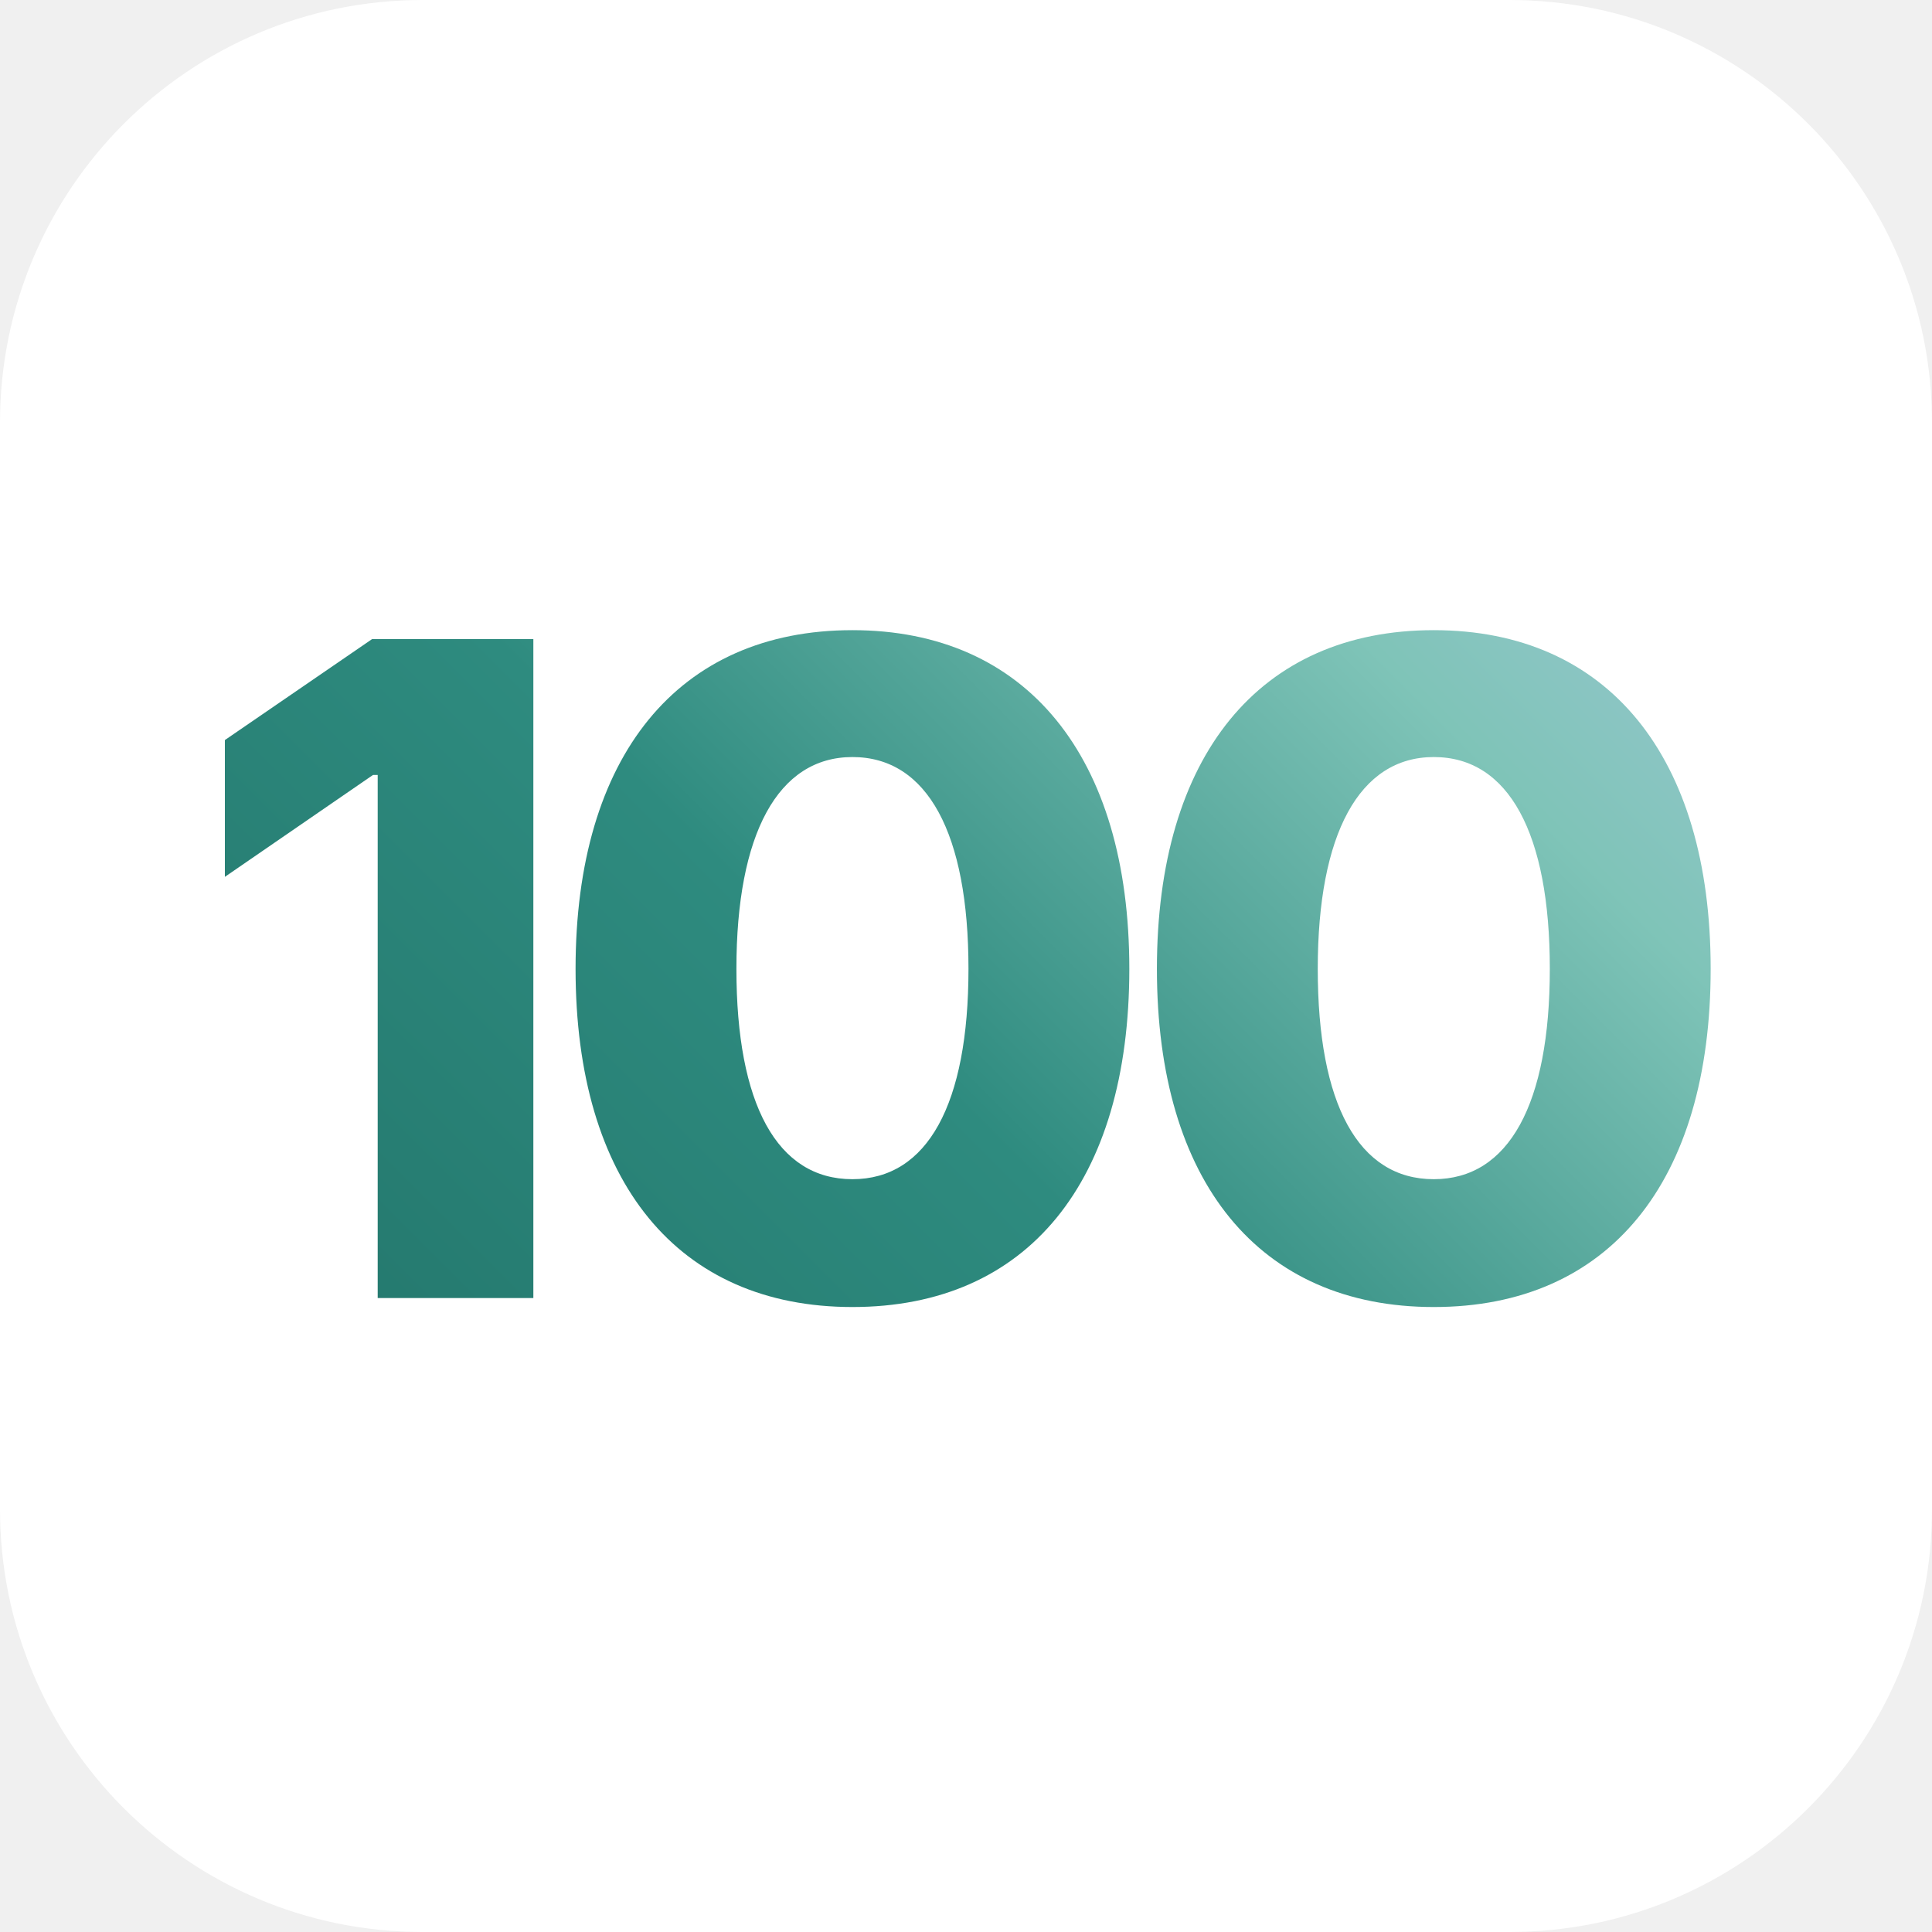
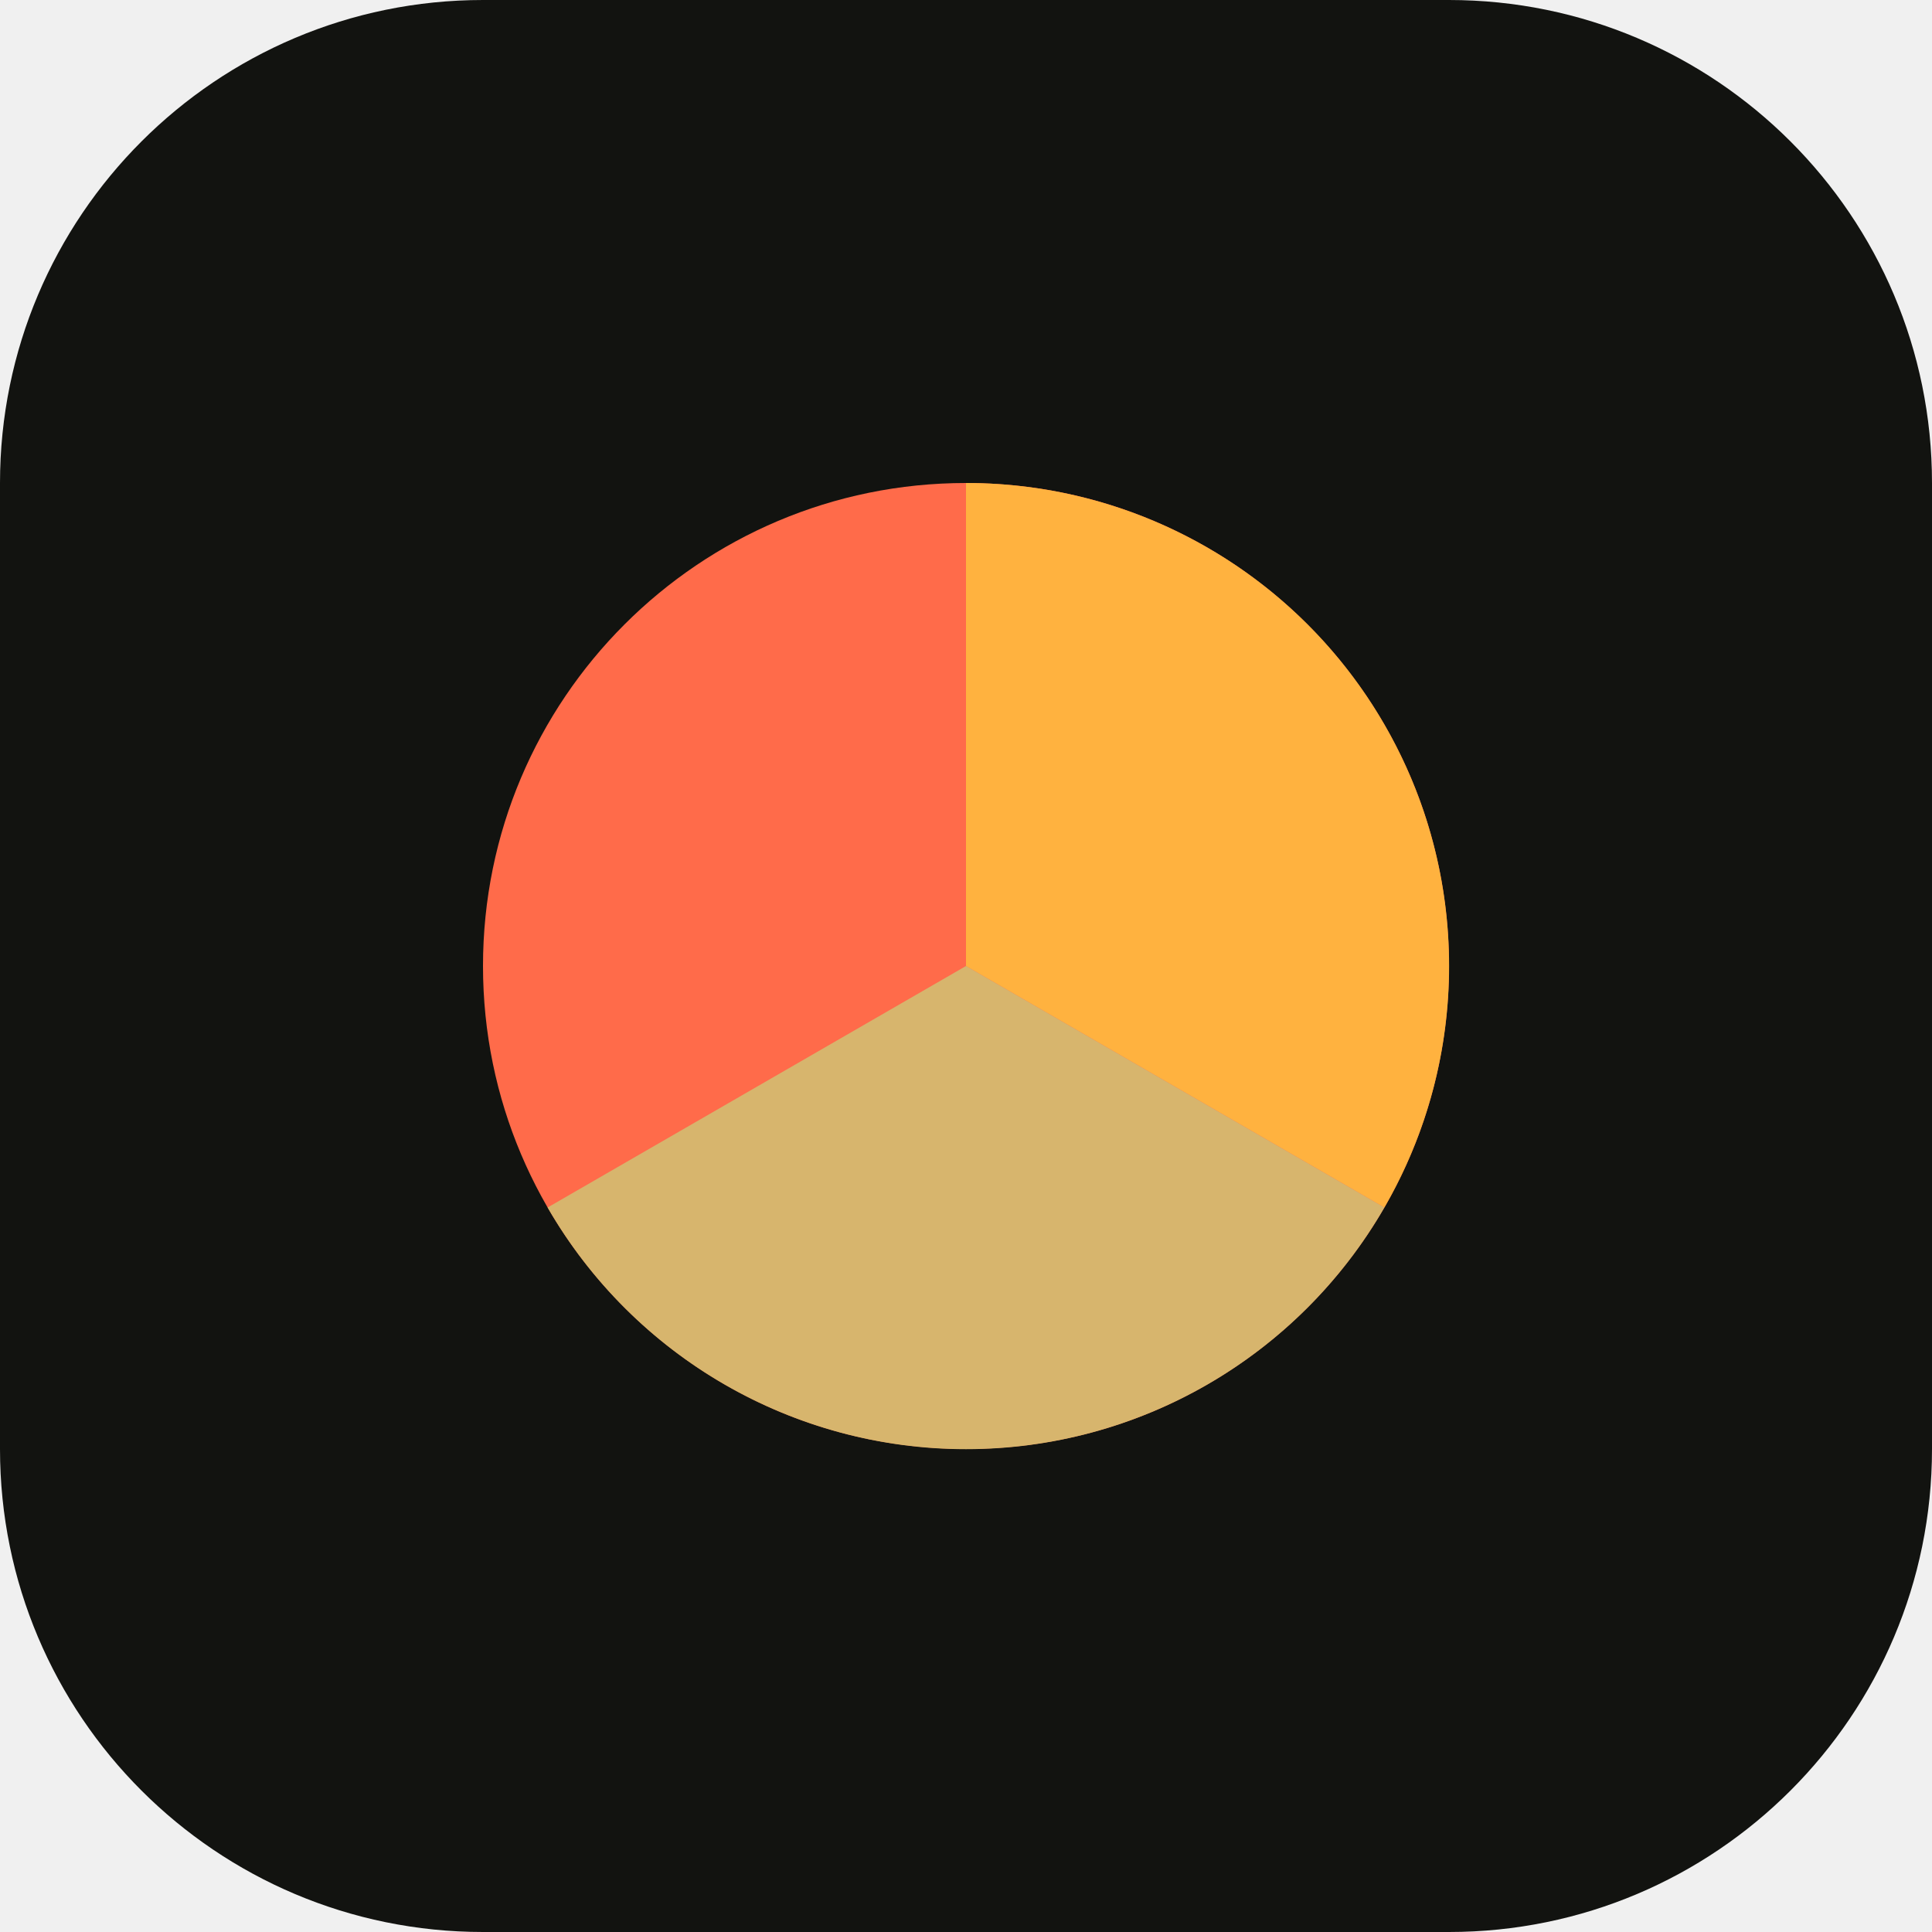
- <svg xmlns="http://www.w3.org/2000/svg" viewBox="0 0 64 64" role="img" aria-label="Project 100 Million">
-   <defs>
-     <linearGradient id="g" x1="8" y1="56" x2="56" y2="8" gradientUnits="userSpaceOnUse">
-       <stop offset="0" stop-color="#1f6f65" />
-       <stop offset="0.45" stop-color="#2E8B7F" />
-       <stop offset="0.75" stop-color="#7FC4B8" />
-       <stop offset="1" stop-color="#A9C8DF" />
-     </linearGradient>
-   </defs>
-   <rect width="64" height="64" rx="14" fill="#ffffff" />
-   <text x="32" y="43" font-family="Inter, -apple-system, Segoe UI, Roboto, Helvetica, Arial, sans-serif" font-size="30" font-weight="800" letter-spacing="-1.5" text-anchor="middle" fill="url(#g)">100</text>
+ <svg xmlns="http://www.w3.org/2000/svg" viewBox="0 0 64 64" role="img" aria-label="Project 100M">
+   <rect width="64" height="64" rx="16" fill="#121310" />
+   <circle cx="32" cy="32" r="16" fill="#FF6B4A" />
+   <path d="M32 32 L32 16 A16 16 0 0 1 45.86 40 Z" fill="#FFB23F" />
+   <path d="M32 32 L45.86 40 A16 16 0 0 1 18.14 40 Z" fill="#D7B56D" />
</svg>
